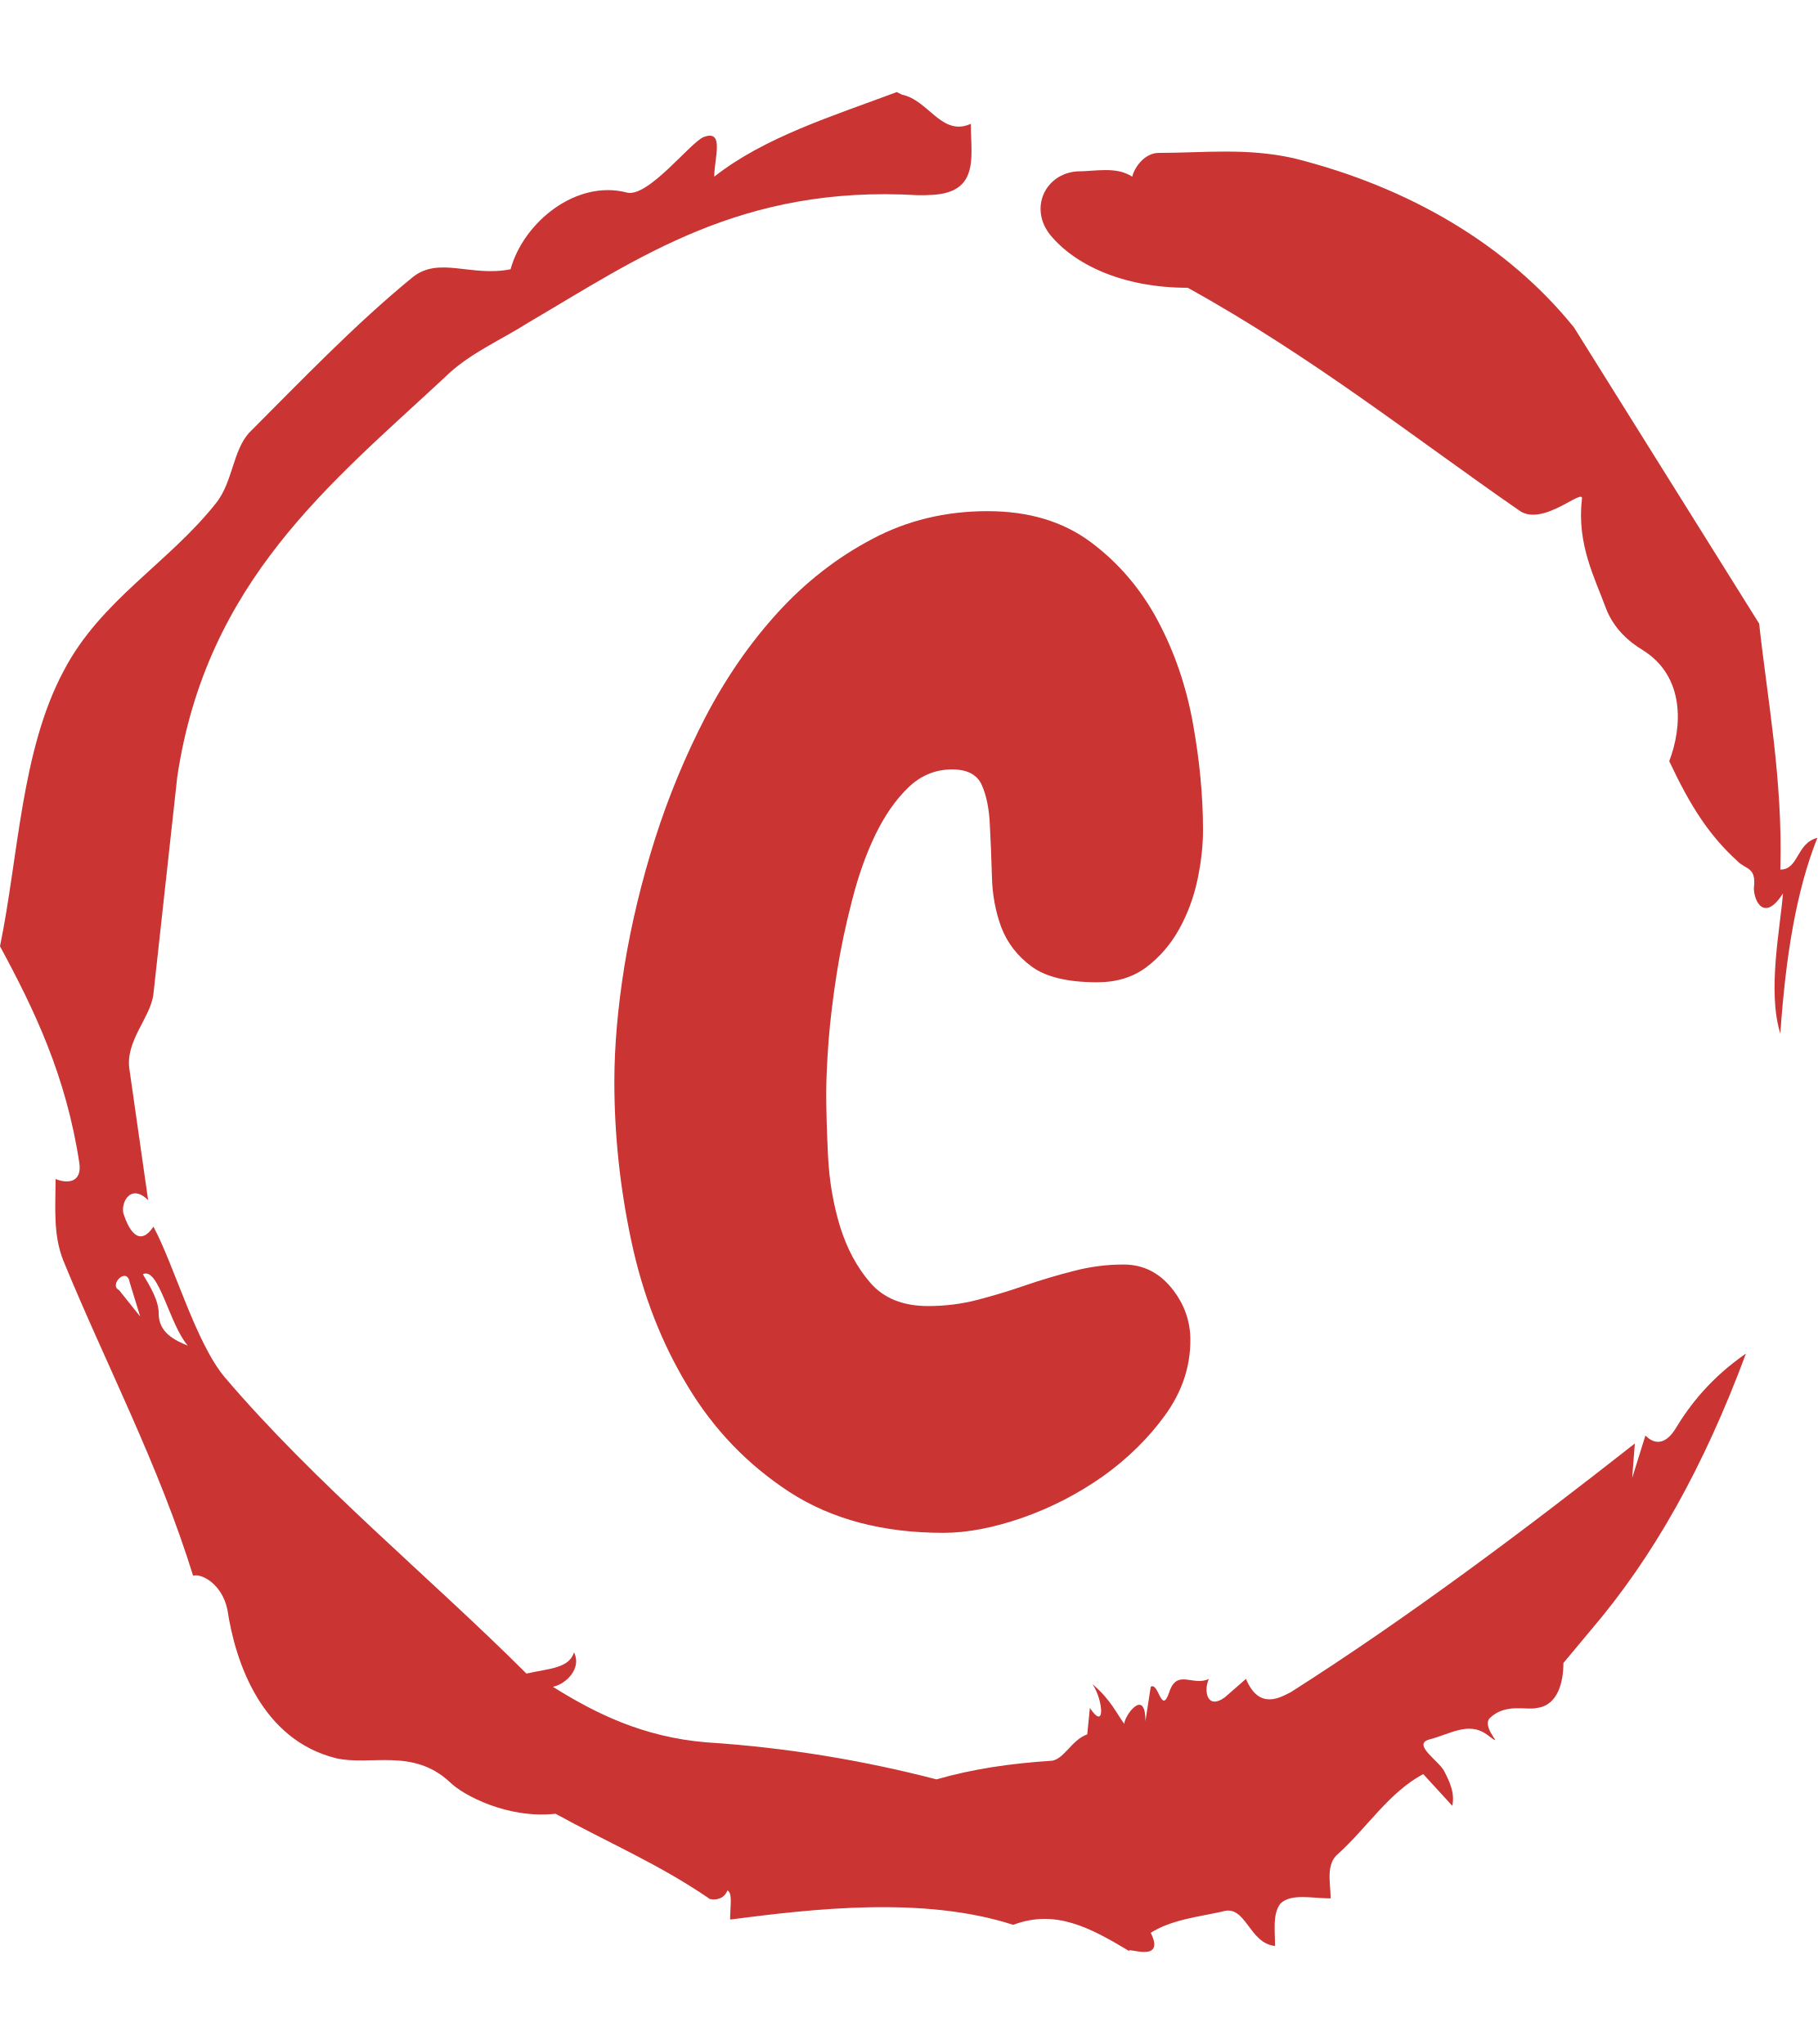
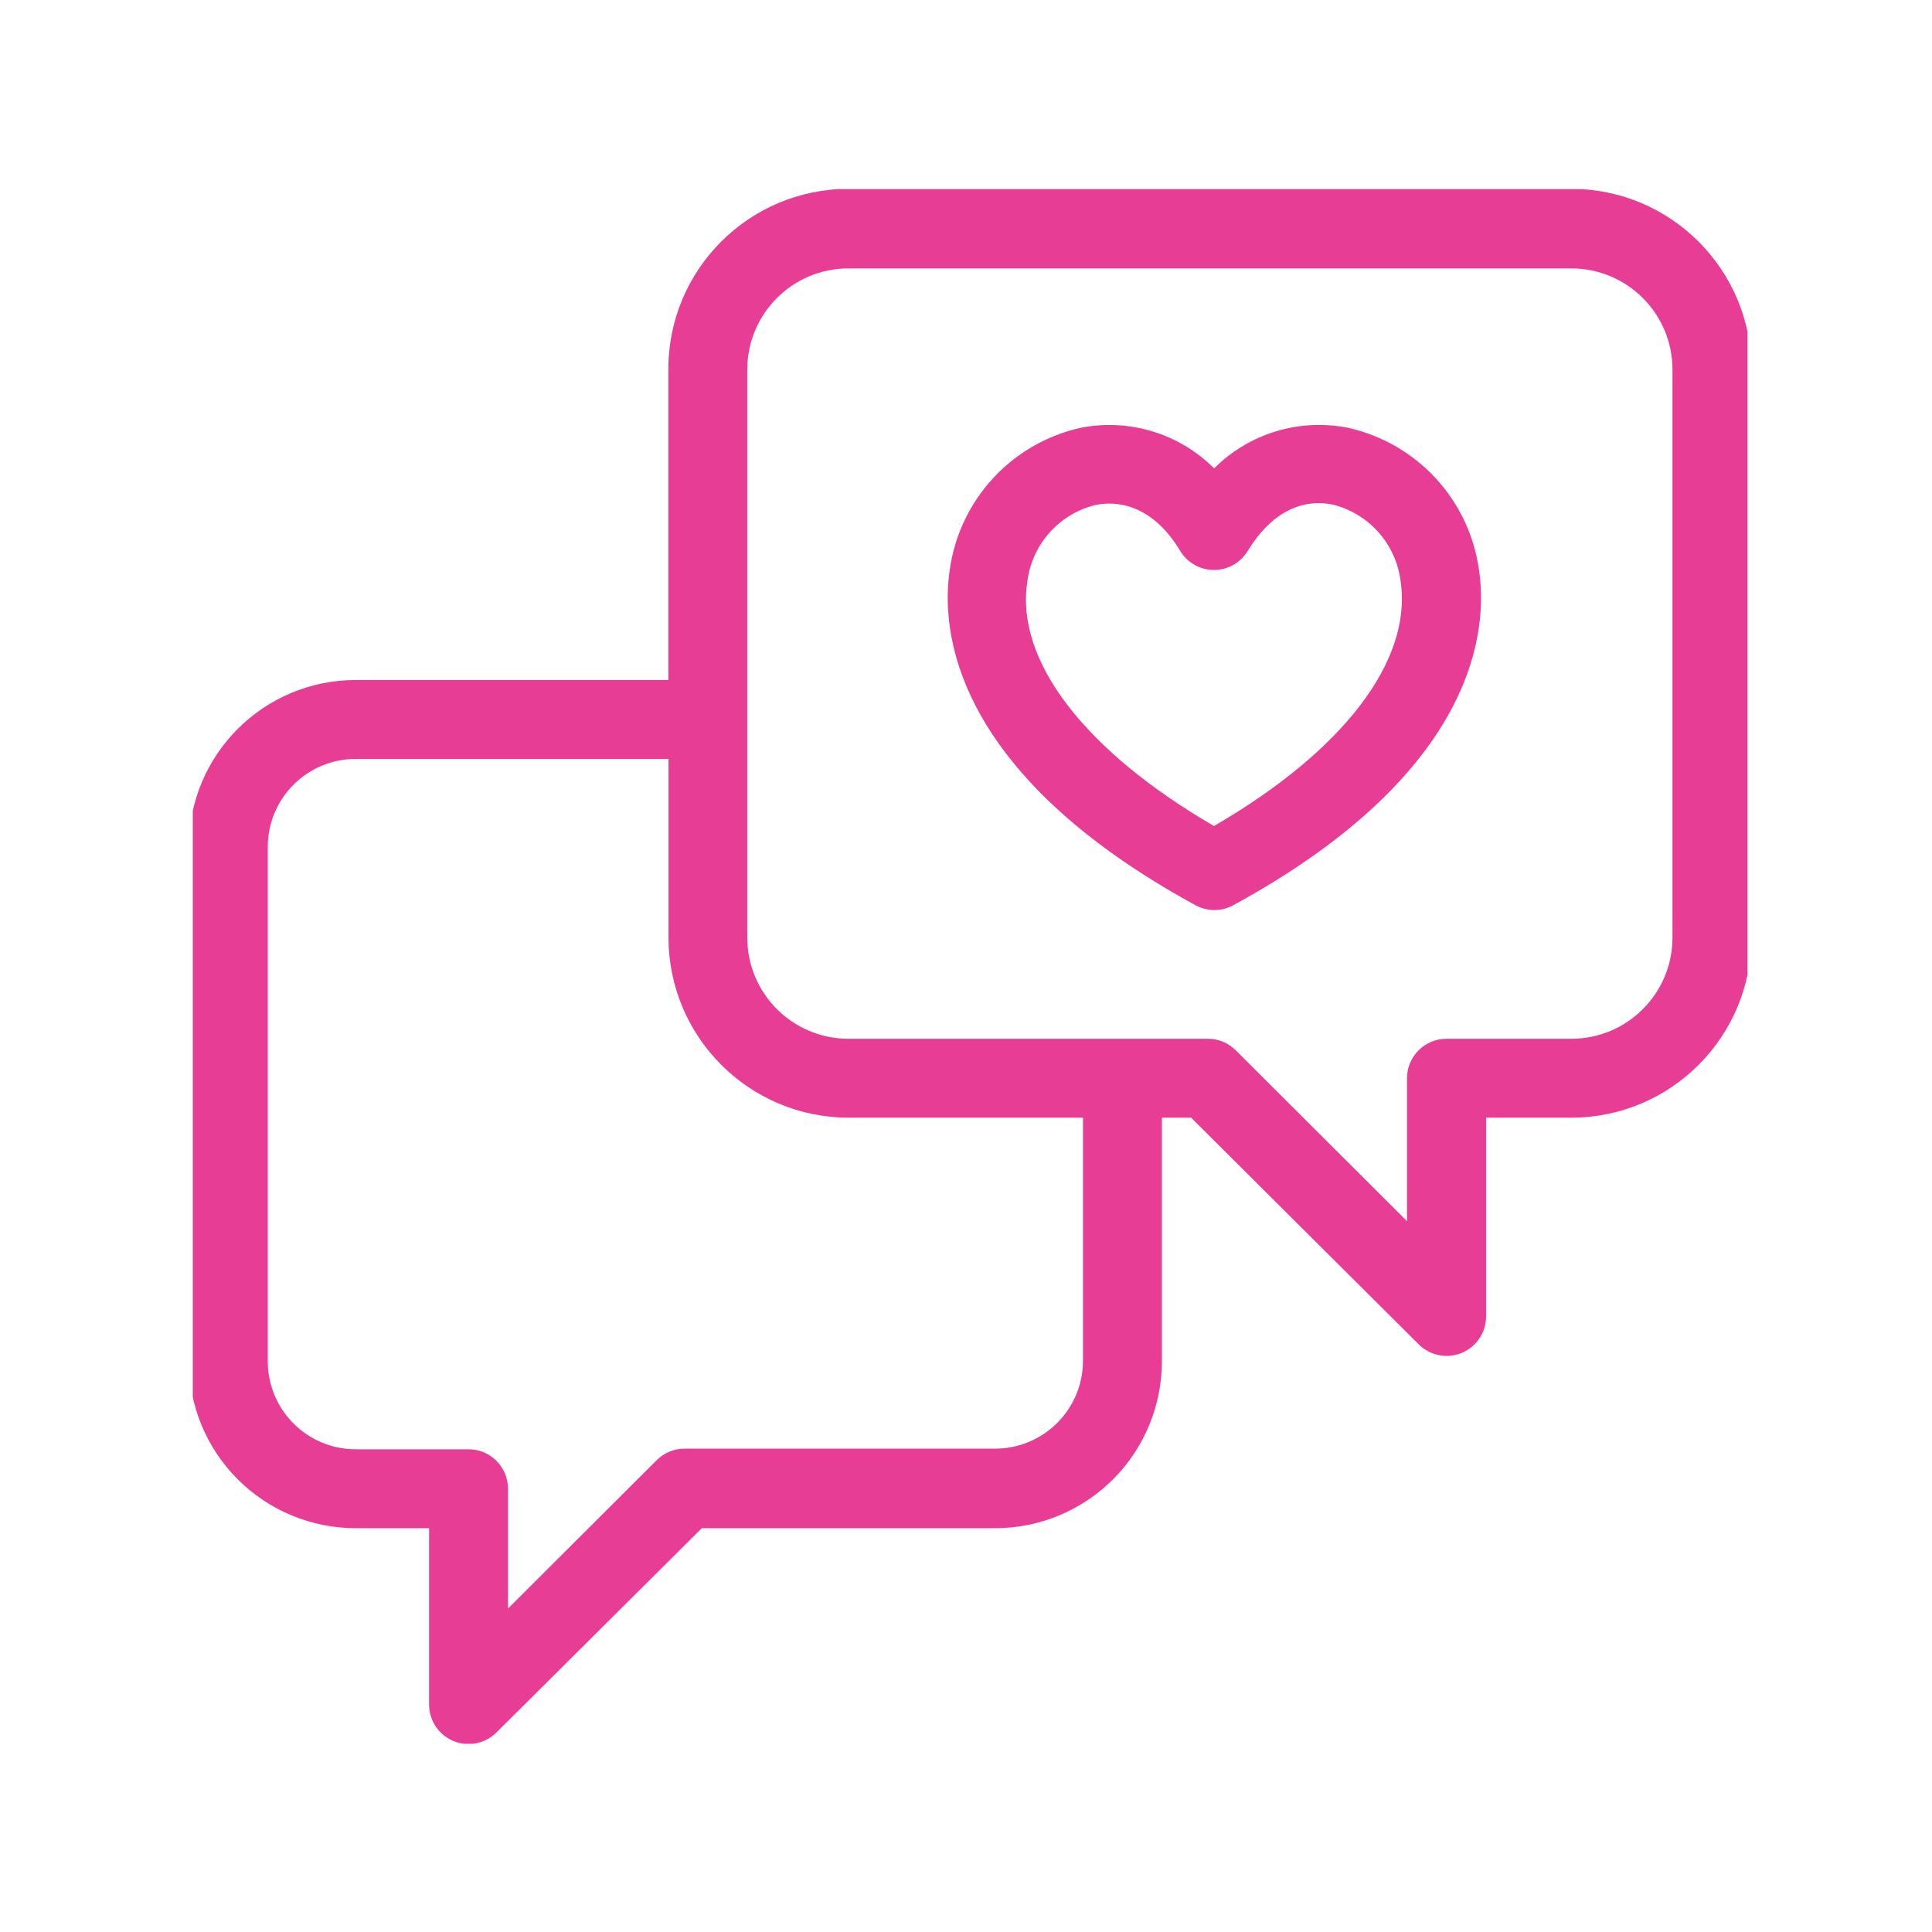
- <svg xmlns="http://www.w3.org/2000/svg" version="1.1" width="2000" height="2250" viewBox="0 0 2000 2250">
-   <g transform="matrix(1,0,0,1,3.410605131648481e-13,0)">
-     <svg viewBox="0 0 320 360" data-background-color="#ffffff" preserveAspectRatio="xMidYMid meet" height="2250" width="2000">
-       <g id="tight-bounds" transform="matrix(1,0,0,1,0,0)">
-         <svg viewBox="0 0 320 360" height="360" width="320">
+ <svg xmlns="http://www.w3.org/2000/svg" version="1.1" width="128" height="128" viewBox="0 0 128 128">
+   <g transform="matrix(0.8046875,0,0,0.8046875,12.77377,12.52949)">
+     <svg viewBox="0 0 95 95" data-background-color="#ffffff" preserveAspectRatio="xMidYMid meet" height="128" width="128">
+       <g id="tight-bounds" transform="matrix(1,0,0,1,-0.2405,-0.01607705)">
+         <svg viewBox="0 0 95.481 95.032" height="95.032" width="95.481">
          <g>
-             <svg />
-           </g>
-           <g>
-             <svg viewBox="0 0 320 360" height="360" width="320">
+             <svg viewBox="0 0 95.481 95.032" height="95.032" width="95.481">
              <g>
-                 <path d="M20.961 227.22l3.726 4.658-1.863-6.056c-0.466-2.795-3.726 0.466-1.863 1.398M25.153 224.425c1.397 2.329 2.795 4.658 2.795 6.987 0 3.261 2.795 4.658 5.123 5.589-3.261-3.726-5.124-13.974-7.918-12.576M204.017 26.929c7.918 0 15.371-0.932 23.756 0.931 20.495 5.124 37.729 15.371 49.374 29.811l32.606 52.169c1.397 13.042 4.192 27.482 3.726 43.319 3.261 0 2.795-4.658 6.521-5.59-3.726 9.316-5.59 20.961-6.521 34.469-2.329-7.453 0-18.632 0.466-24.687-3.261 5.124-5.124 1.397-5.124-0.932 0.466-3.726-1.397-3.261-2.795-4.658-5.124-4.658-8.384-9.782-12.11-17.7 2.329-6.055 2.795-14.905-4.658-19.563-2.329-1.397-5.124-3.726-6.521-7.453-1.863-5.124-5.124-11.179-4.193-19.097 0.466-2.329-6.987 5.124-11.179 1.863-18.166-12.576-36.332-27.016-58.224-39.127-11.645 0-20.029-4.192-24.221-9.316-3.726-4.658-0.932-10.713 4.658-11.179 3.261 0 6.987-0.932 9.782 0.932 0.466-1.863 2.329-4.192 4.657-4.192M157.904 16.215l0.932 0.466c4.658 0.932 6.987 7.453 12.11 5.124 0 3.261 0.466 6.521-0.466 8.85-1.397 3.726-5.59 3.726-8.85 3.726-31.208-1.863-49.374 11.179-68.471 22.358-5.124 3.261-10.713 5.59-14.906 9.782-20.029 18.632-41.921 35.866-47.045 70.335l-4.192 38.195c-0.466 4.192-5.124 8.384-4.192 13.508l3.26 22.824c-3.261-3.261-5.124 0.932-4.192 2.795 0.466 1.397 2.329 6.055 5.124 1.863 3.726 6.987 7.453 20.495 12.576 26.55 15.837 18.632 36.332 35.4 53.101 52.169 4.192-0.932 7.453-0.932 8.384-3.727 1.397 2.795-1.397 5.59-3.726 6.056 7.453 4.658 15.837 8.85 27.016 9.781 14.44 0.932 27.948 3.261 40.524 6.522 6.521-1.863 13.042-2.795 20.029-3.261 2.329 0 3.726-3.726 6.521-4.658l0.466-4.658c2.795 4.192 2.329-1.397 0.466-4.192 3.261 2.795 4.192 5.124 5.589 6.987 0-1.397 3.726-6.521 3.727-0.466l0.931-6.055c1.397-0.932 1.863 5.124 3.261 0.931 1.397-4.192 4.192-0.932 6.987-2.329-0.932 1.863-0.466 5.59 2.794 3.261l3.727-3.261c2.329 5.59 6.055 3.261 7.918 2.329 20.495-13.042 40.99-28.413 60.553-43.784l-0.466 6.055 2.329-7.453c2.329 2.329 4.192 0.466 5.124-0.931 2.795-4.658 6.521-9.316 12.577-13.508-7.453 20.029-16.303 35.866-27.482 48.908l-4.658 5.59c0 3.261-0.932 7.453-4.658 7.918-1.863 0.466-5.59-0.932-8.384 1.863-1.397 1.863 3.261 5.59-0.466 2.795-3.261-2.329-6.521 0-10.248 0.932-2.795 0.932 1.863 3.726 2.795 5.589 0.932 1.863 1.863 3.726 1.398 6.056l-5.124-5.59c-6.055 3.261-9.782 9.316-14.906 13.974-2.329 1.863-1.397 5.124-1.397 7.918-3.261 0-6.987-0.932-8.85 0.932-1.397 1.863-0.932 4.658-0.932 7.453-4.658-0.466-5.124-7.453-9.315-6.056-4.192 0.932-8.85 1.397-12.577 3.727 2.795 5.59-4.658 2.329-3.726 3.26-6.987-4.192-13.042-7.453-20.495-4.658-15.837-5.124-35.4-2.795-49.84-0.931 0-2.329 0.466-4.658-0.466-5.124-0.932 2.329-3.726 1.397-3.26 1.397-8.85-6.055-17.7-9.782-27.016-14.905-8.384 0.932-16.303-3.261-18.632-5.59-6.521-6.055-13.974-2.795-20.029-4.192-13.042-3.261-17.7-16.769-19.098-26.084-0.932-4.658-4.658-6.521-6.055-6.056-6.055-19.563-15.371-37.263-22.824-55.429-1.863-4.658-1.397-9.316-1.397-14.44 2.329 0.932 4.658 0.466 4.192-2.794-2.329-15.371-7.918-27.016-13.974-38.195 3.261-15.837 3.726-34.469 11.179-48.443 6.521-12.576 18.632-19.098 27.016-29.811 2.795-3.726 2.795-8.85 5.59-12.11 9.316-9.316 18.632-19.098 28.879-27.482 4.658-3.726 10.247 0 17.234-1.397 2.329-8.384 11.645-15.837 20.495-13.508 3.726 0.932 11.179-8.85 13.508-9.782 3.726-1.397 1.863 3.726 1.863 6.987 8.85-6.987 20.961-10.713 32.14-14.906" fill="#ca3433" fill-rule="nonzero" stroke="none" stroke-width="1" stroke-linecap="butt" stroke-linejoin="miter" stroke-miterlimit="10" stroke-dasharray="" stroke-dashoffset="0" font-family="none" font-weight="none" font-size="none" text-anchor="none" style="mix-blend-mode: normal" data-fill-palette-color="tertiary" />
-               </g>
-               <g transform="matrix(1,0,0,1,108.1751,90)">
-                 <svg viewBox="0 0 103.65 180" height="180" width="103.65">
-                   <g>
-                     <svg viewBox="0 0 103.65 180" height="180" width="103.65">
+                 <svg viewBox="0 0 95.481 95.032" height="95.032" width="95.481">
+                   <g id="textblocktransform">
+                     <svg viewBox="0 0 95.481 95.032" height="95.032" width="95.481" id="textblock">
                      <g>
-                         <svg viewBox="0 0 103.65 180" height="180" width="103.65">
+                         <svg viewBox="0 0 95.481 95.032" height="95.032" width="95.481">
                          <g>
-                             <svg viewBox="0 0 103.65 180" height="180" width="103.65">
-                               <g id="textblocktransform">
-                                 <svg viewBox="0 0 103.65 180" height="180" width="103.65" id="textblock">
-                                   <g>
-                                     <svg viewBox="0 0 103.65 180" height="180" width="103.65">
-                                       <g transform="matrix(1,0,0,1,0,0)">
-                                         <svg width="103.65" viewBox="0.24 -37.21 22.81 39.6" height="180" data-palette-color="#ca3433">
-                                           <path d="M23.05-24.85L23.05-24.85Q23.05-23.93 22.83-22.9 22.61-21.88 22.12-21 21.63-20.12 20.85-19.53 20.07-18.95 18.95-18.95L18.95-18.95Q17.24-18.95 16.41-19.56 15.58-20.17 15.23-21.09 14.89-22.02 14.87-23.07 14.84-24.12 14.79-25.05 14.75-25.98 14.48-26.59 14.21-27.2 13.33-27.2L13.33-27.2Q12.35-27.2 11.62-26.49 10.89-25.78 10.35-24.66 9.81-23.54 9.45-22.12 9.08-20.7 8.86-19.31 8.64-17.92 8.54-16.67 8.45-15.43 8.45-14.65L8.45-14.65Q8.45-13.62 8.52-12.21 8.59-10.79 8.98-9.5 9.38-8.2 10.16-7.3 10.94-6.4 12.4-6.4L12.4-6.4Q13.38-6.4 14.31-6.64 15.23-6.88 16.16-7.2 17.09-7.52 18.04-7.76 18.99-8.01 19.97-8.01L19.97-8.01Q21.09-8.01 21.83-7.1 22.56-6.2 22.56-5.08L22.56-5.08Q22.56-3.52 21.58-2.17 20.61-0.83 19.17 0.2 17.72 1.22 16.04 1.81 14.36 2.39 12.99 2.39L12.99 2.39Q9.47 2.39 7.03 0.81 4.59-0.78 3.08-3.3 1.56-5.81 0.9-8.91 0.24-12.01 0.24-15.09L0.24-15.09Q0.24-17.14 0.63-19.58 1.03-22.02 1.81-24.49 2.59-26.95 3.78-29.25 4.98-31.54 6.59-33.3 8.2-35.06 10.23-36.13 12.26-37.21 14.7-37.21L14.7-37.21Q17.09-37.21 18.7-36.01 20.31-34.81 21.29-32.98 22.27-31.15 22.66-28.98 23.05-26.81 23.05-24.85Z" opacity="1" transform="matrix(1,0,0,1,0,0)" fill="#ca3433" class="undefined-text-0" data-fill-palette-color="primary" id="text-0" />
-                                         </svg>
-                                       </g>
-                                     </svg>
-                                   </g>
+                             <svg viewBox="0 0 95.481 95.032" height="95.032" width="95.481">
+                               <g>
+                                 <svg data-name="Layer 1" viewBox="0.5 0.74 99 98.535" x="0" y="0" height="95.032" width="95.481" class="icon-icon-0" data-fill-palette-color="accent" id="icon-0">
+                                   <path d="M88.09 0.74H42.29a11.42 11.42 0 0 0-11.41 11.4V31.86H11.06A10.57 10.57 0 0 0 0.5 42.42V75A10.57 10.57 0 0 0 11.06 85.6h4.66V96.76A2.5 2.5 0 0 0 20 98.53l13-12.93H51.59A10.57 10.57 0 0 0 62.15 75V59.59H64L78.42 73.95a2.5 2.5 0 0 0 4.27-1.77V59.59h5.41A11.42 11.42 0 0 0 99.5 48.18v-36A11.42 11.42 0 0 0 88.09 0.74ZM57.15 75a5.57 5.57 0 0 1-5.56 5.56H31.91a2.5 2.5 0 0 0-1.77 0.73l-9.42 9.4V83.1a2.5 2.5 0 0 0-2.5-2.5H11.06A5.57 5.57 0 0 1 5.5 75V42.42a5.57 5.57 0 0 1 5.56-5.56H30.89V48.18A11.42 11.42 0 0 0 42.29 59.59H57.15ZM94.5 48.18a6.41 6.41 0 0 1-6.41 6.41H80.18a2.5 2.5 0 0 0-2.5 2.5v9.06L66.83 55.32a2.5 2.5 0 0 0-1.77-0.73H42.29a6.41 6.41 0 0 1-6.41-6.41v-36a6.41 6.41 0 0 1 6.41-6.4h45.8a6.41 6.41 0 0 1 6.41 6.4Z" fill="#e83d95" data-fill-palette-color="accent" />
+                                   <path d="M73.94 15.88a9.4 9.4 0 0 0-8.48 2.57A9.4 9.4 0 0 0 57 15.88a10.73 10.73 0 0 0-8.29 9c-0.54 3.54-0.1 12.7 15.57 21.25a2.5 2.5 0 0 0 2.39 0c15.68-8.55 16.11-17.71 15.57-21.25A10.73 10.73 0 0 0 73.94 15.88ZM65.45 41.11c-8.18-4.75-12.58-10.47-11.83-15.44a5.72 5.72 0 0 1 4.32-4.9 4.45 4.45 0 0 1 0.87-0.09c1.72 0 3.3 1 4.5 3a2.5 2.5 0 0 0 4.28 0c1.4-2.31 3.3-3.35 5.37-2.94a5.73 5.73 0 0 1 4.32 4.9C78 30.65 73.64 36.36 65.45 41.11Z" fill="#e83d95" data-fill-palette-color="accent" />
                                </svg>
                              </g>
                            </svg>
                          </g>
                        </svg>
                      </g>
                    </svg>
                  </g>
                </svg>
              </g>
            </svg>
          </g>
          <defs />
        </svg>
-         <rect width="320" height="360" fill="none" stroke="none" visibility="hidden" />
+         <rect width="95.481" height="95.032" fill="none" stroke="none" visibility="hidden" />
      </g>
    </svg>
  </g>
</svg>
